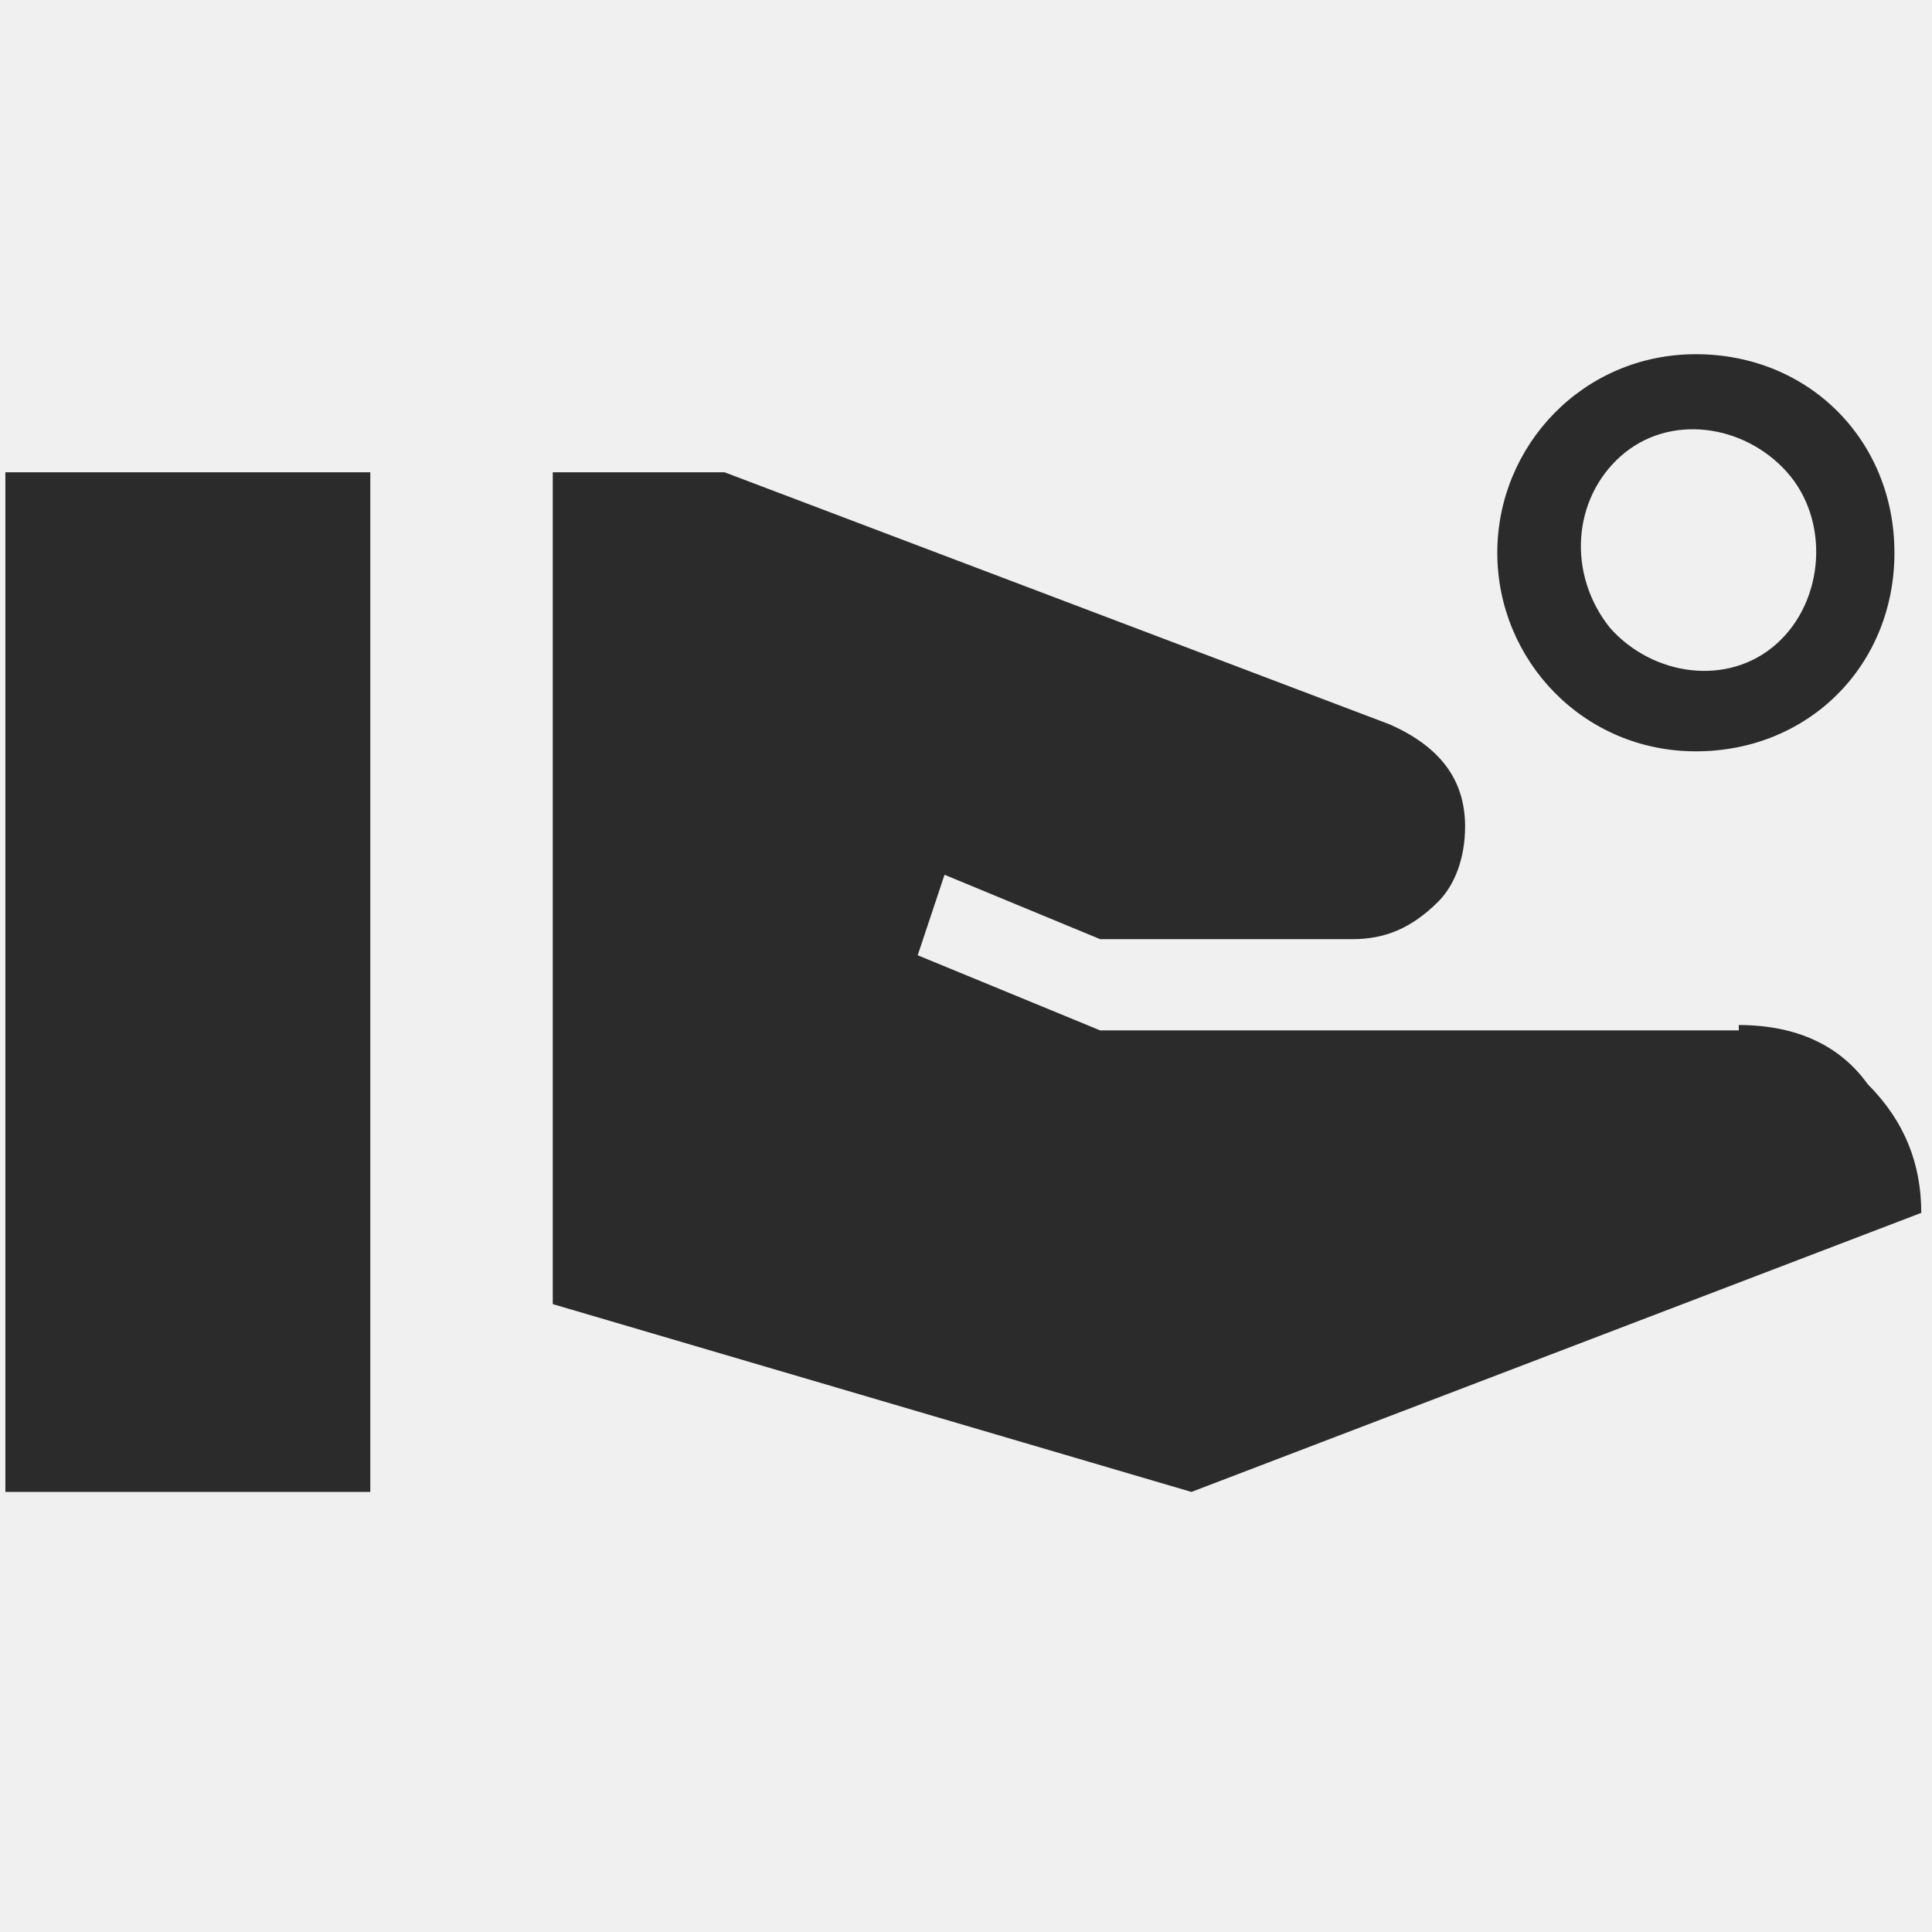
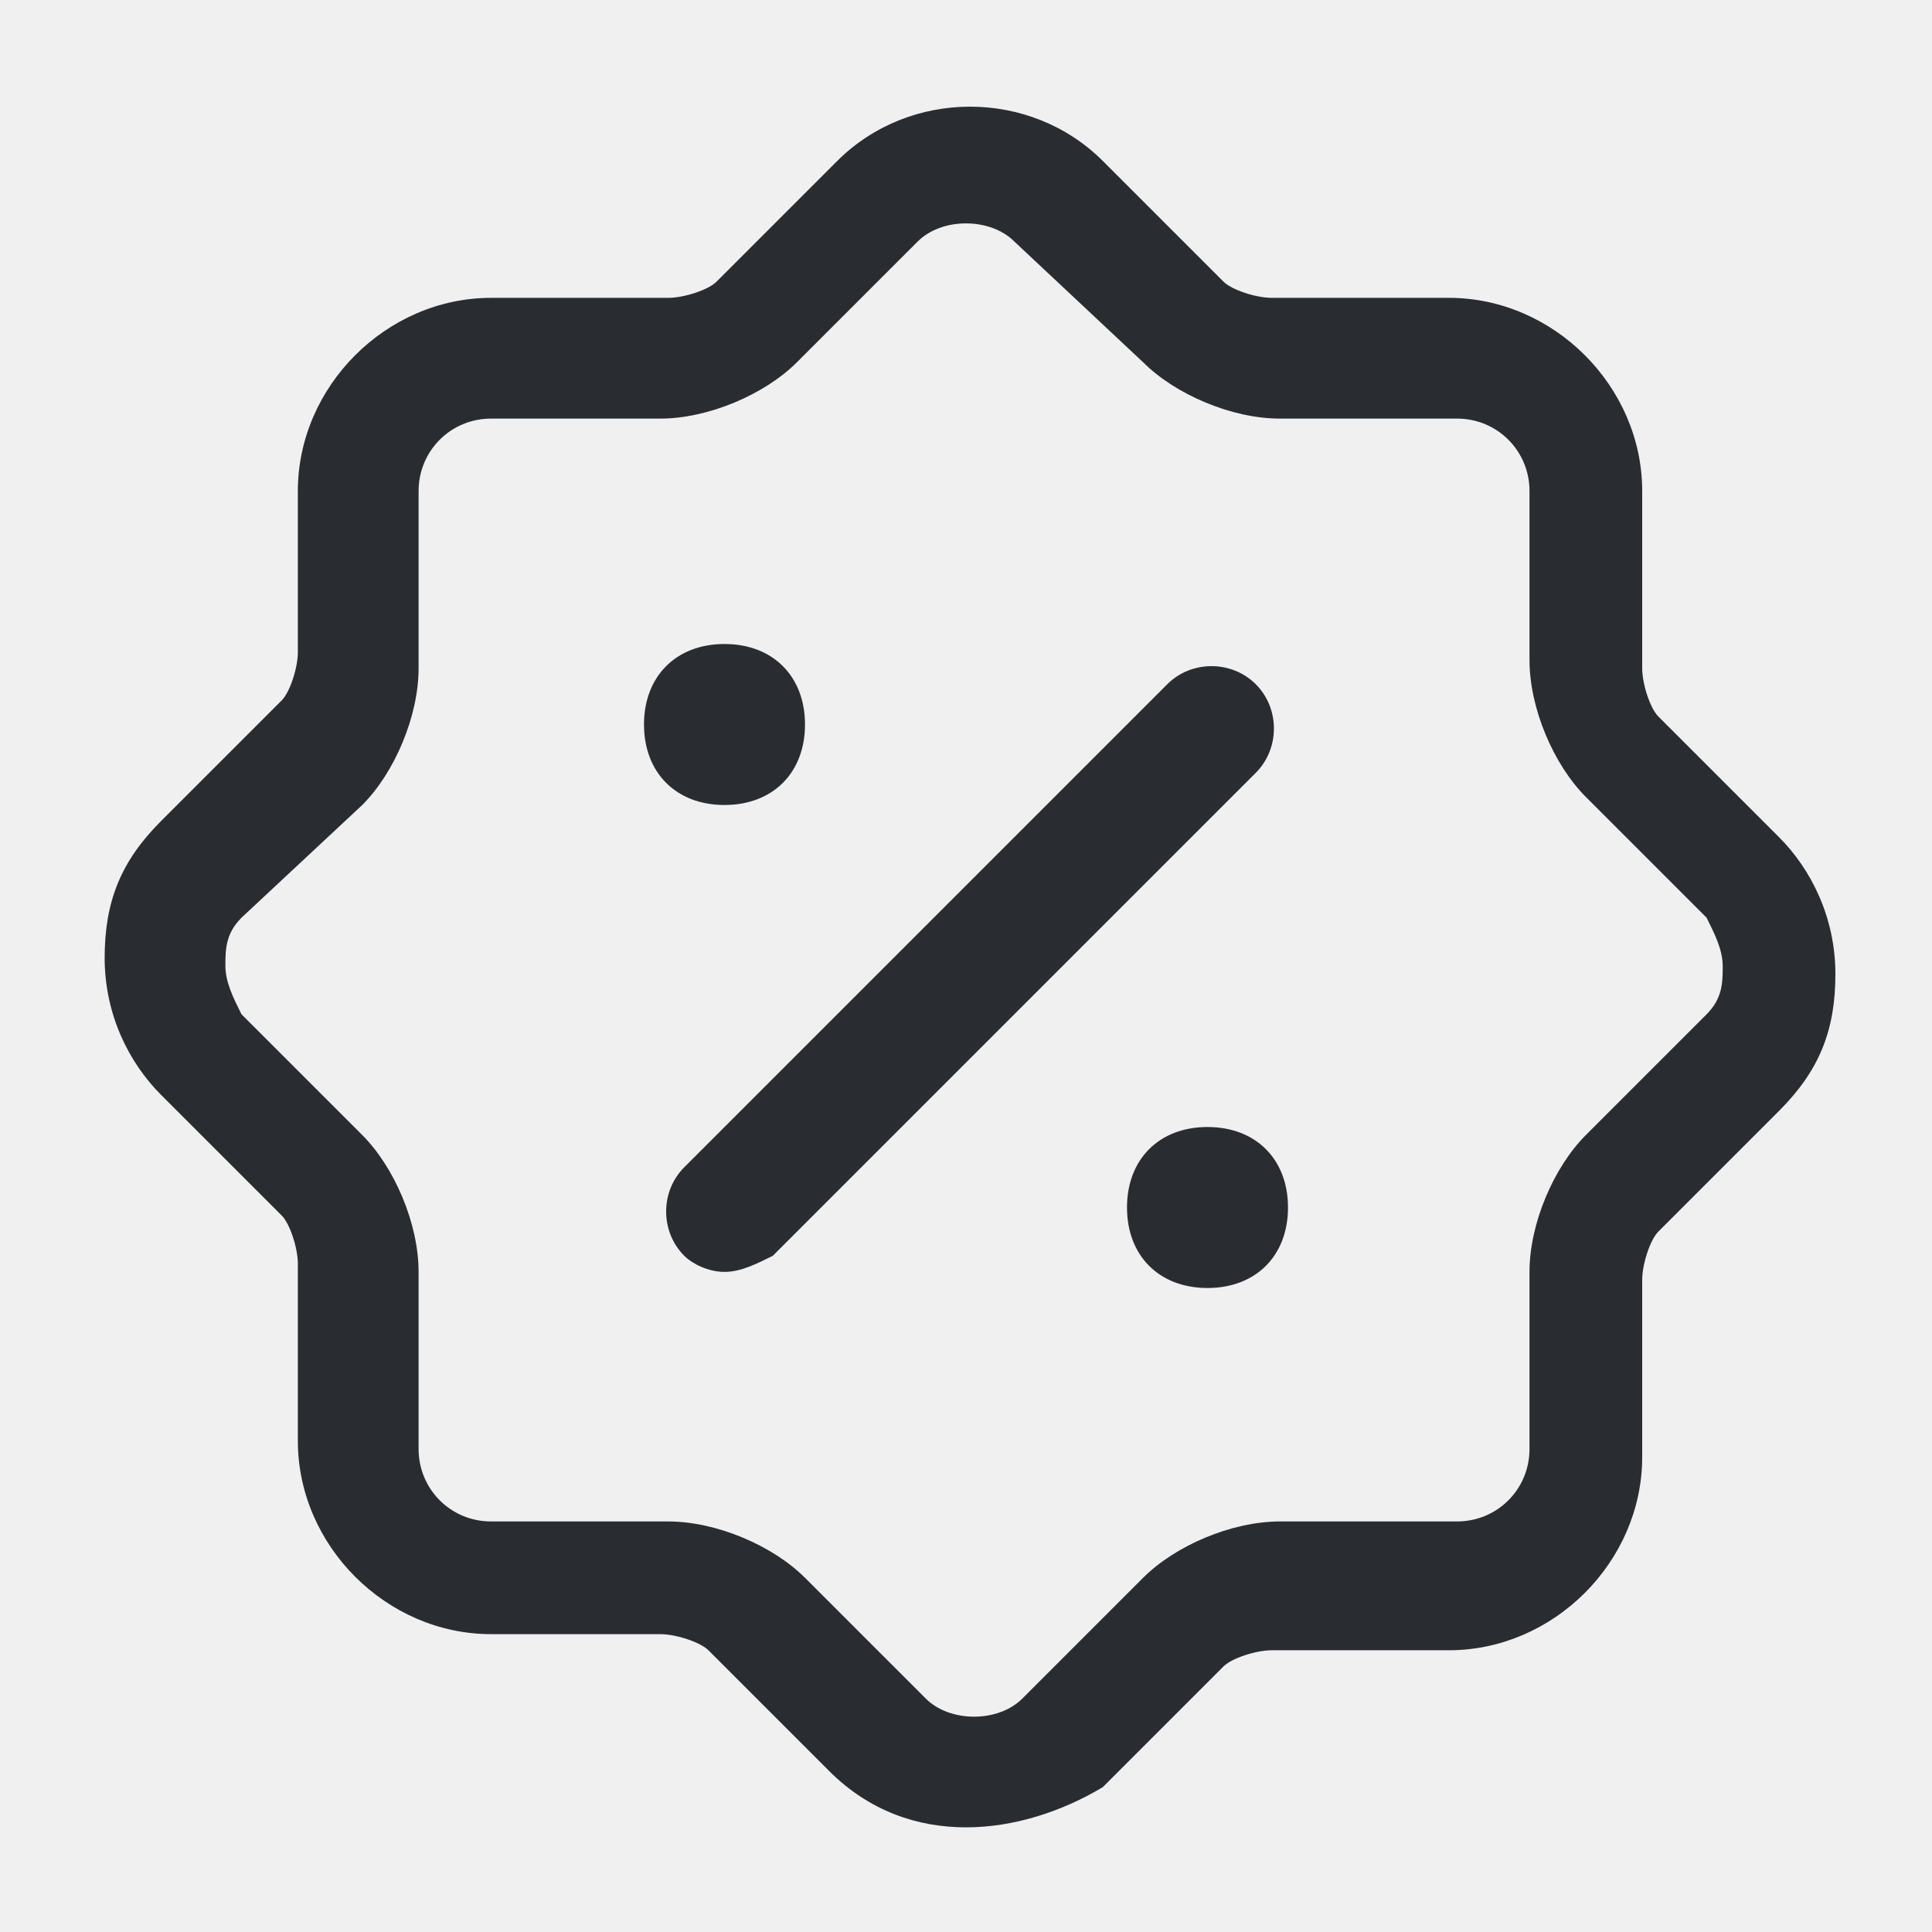
- <svg xmlns="http://www.w3.org/2000/svg" version="1.1" id="Layer_1" x="0px" y="0px" viewBox="0 0 36 36" style="enable-background:new 0 0 36 36;" xml:space="preserve">
+ <svg xmlns="http://www.w3.org/2000/svg" version="1.1" id="Layer_1" x="0px" y="0px" viewBox="0 0 24 24" style="enable-background:new 0 0 24 24;" xml:space="preserve">
  <style type="text/css">
- 	.st0{display:none;}
- 	.st1{display:inline;fill:#2B2B2B;}
- 	.st2{display:inline;}
- 	.st3{fill:#2B2B2B;}
- 	.st4{display:inline;fill:#2B2B2B;stroke:#2B2B2B;stroke-width:0.5;stroke-miterlimit:10;}
- 	.st5{display:none;fill:#2B2B2B;}
- 	.st6{display:inline;fill:#FFFFFF;}
- 	.st7{display:none;fill:#FFFFFF;}
- 	.st8{display:none;fill-rule:evenodd;clip-rule:evenodd;fill:#2B2B2B;}
+ 	.st0{fill:#292D32;}
</style>
-   <g class="st0">
-     <path class="st1" d="M11,11.3L22.2,0.1v35.8L11,24.8H2V11.5h9V11.3z M30.9,23.4c-1,1.6-2.4,2.8-4.2,3.6V9.1c1.8,0.8,3.2,2,4.2,3.6   s1.6,3.4,1.6,5.4C32.3,20,31.9,21.8,30.9,23.4z" />
-   </g>
-   <g class="st0">
-     <path class="st1" d="M33.6,29.1v1.8H2.8v-1.8l3.4-3.4V15.4c0-2.7,0.8-5.1,2.4-7.2c1.6-2.1,3.6-3.5,6.1-4.3V3.4c0-0.9,0.3-1.7,1-2.4   c0.7-0.7,1.5-1,2.4-1s1.8,0.3,2.4,1c0.7,0.7,1,1.5,1,2.4V4c2.5,0.7,4.6,2.2,6.1,4.3c1.6,2.1,2.4,4.5,2.4,7.2v10.3L33.6,29.1z    M21.6,32.5c0,1-0.3,1.8-1,2.4c-0.7,0.7-1.5,1-2.4,1s-1.8-0.3-2.4-1c-0.7-0.7-1-1.5-1-2.4H21.6z" />
-   </g>
-   <g class="st0">
-     <path class="st1" d="M25.2,31.3H0.1v-3.5L0.2,27c0.1-0.6,0.3-1.2,0.7-1.8C1.4,24.4,2,23.6,2.8,23c1-0.7,2.2-1.3,3.7-1.8   c1.7-0.5,3.8-0.8,6.1-0.8c3.7,0,6.6,0.6,8.8,1.8c1.6,0.9,2.7,2.1,3.3,3.5c0.3,0.7,0.4,1.3,0.4,1.8V31.3z M18.9,10.7   c0-1.3-0.4-2.5-1.1-3.5c-0.7-1-1.7-1.8-2.8-2.3s-2.4-0.6-3.6-0.4S9.1,5.3,8.2,6.2c-0.9,0.9-1.5,2-1.7,3.2s-0.1,2.5,0.4,3.6   c0.5,1.1,1.3,2.1,2.3,2.8c1,0.7,2.2,1.1,3.5,1.1c1.7,0,3.2-0.6,4.5-1.8C18.3,13.9,18.9,12.4,18.9,10.7z M23.4,4.4   c-1.3,0-2.4,0.4-3.4,1.1c1.1,1.6,1.7,3.3,1.7,5.2c0,1.9-0.6,3.6-1.7,5.2c1,0.7,2.2,1.1,3.4,1.1c1.7,0,3.2-0.6,4.5-1.8   c1.2-1.2,1.8-2.7,1.8-4.5c0-1.7-0.6-3.2-1.8-4.5C26.6,5,25.1,4.4,23.4,4.4z M25.1,20.5c1.1,0.9,2,2,2.6,3.2c0.6,1.3,1,2.6,1.1,4   v3.5h7.1v-3.5l-0.1-0.7c-0.1-0.6-0.3-1.1-0.6-1.7c-0.4-0.8-1-1.5-1.7-2c-0.8-0.8-1.9-1.4-3.2-1.8C28.9,21,27.1,20.7,25.1,20.5z" />
-   </g>
-   <g class="st0">
-     <path class="st1" d="M34.9,4.7c0.7,0.7,1.1,1.6,1.1,2.6v21.5c0,1-0.4,1.9-1.1,2.6c-0.7,0.7-1.5,1.1-2.5,1.1H3.7   c-1,0-1.8-0.3-2.5-1.1c-0.7-0.7-1.1-1.6-1.1-2.6V7.3c0-1,0.4-1.9,1.1-2.6C1.9,4,2.7,3.7,3.7,3.7h28.7C33.4,3.7,34.2,4,34.9,4.7z    M32.4,7.3l-14.4,9l-14.4-9v3.6L18,19.8l14.4-8.9V7.3z" />
-   </g>
-   <g class="st0">
-     <path class="st1" d="M24.7,5.1h5.8v3.6l3.7,2.3c0.5,0.3,0.9,0.8,1.2,1.3c0.3,0.5,0.5,1.1,0.5,1.8v17.8c0,1-0.3,1.8-1,2.5   c-0.7,0.7-1.5,1-2.5,1H3.7c-0.9,0-1.8-0.3-2.5-1c-0.7-0.7-1-1.5-1-2.5V14.1c0-0.7,0.2-1.3,0.5-1.8c0.3-0.5,0.7-1,1.2-1.3l3.7-2.3   V5.1h5.8L18,1L24.7,5.1z M3.7,14.1l1.8,1.1v-2.3L3.7,14.1z M9.1,17.4l8.9,5.5l8.9-5.5V8.7H9.1V17.4z M25.1,10.5v2.7H10.9v-2.7H25.1   z M25.1,14.9v2.7H10.9v-2.7H25.1z M30.4,15.2l1.8-1.1l-1.8-1.2V15.2z" />
-   </g>
-   <g class="st0">
-     <path class="st1" d="M7.1,0.2h21.4c1,0,1.9,0.3,2.6,1c0.7,0.7,1,1.5,1,2.5v28.6c0,0.9-0.3,1.8-1,2.5c-0.7,0.7-1.5,1-2.6,1H7.1   c-1,0-1.9-0.3-2.6-1c-0.7-0.7-1-1.5-1-2.5V3.7c0-0.9,0.3-1.8,1-2.5C5.2,0.5,6.1,0.2,7.1,0.2z M17.8,3.7c-2,0-3.7,0.5-5.4,1.5   c-1.6,1-2.9,2.3-3.9,3.9c-0.9,1.6-1.4,3.4-1.4,5.4s0.5,3.7,1.5,5.4c1,1.6,2.3,2.9,3.9,3.9c1.6,0.9,3.5,1.4,5.5,1.4l-1.6-3.9   c-0.2-0.4-0.3-0.9-0.1-1.4c0.1-0.5,0.4-0.8,0.8-1l1.6-0.9c0.4-0.2,0.8-0.3,1.3-0.2c0.5,0.1,0.9,0.4,1.1,0.8l3.4,4.3   c1.2-1,2.2-2.2,2.9-3.7c0.7-1.4,1.1-3,1.1-4.7c0-1.9-0.5-3.7-1.4-5.3c-0.9-1.6-2.2-3-3.9-3.9C21.5,4.2,19.7,3.7,17.8,3.7z    M8.8,28.7c-0.5,0-0.9,0.2-1.3,0.5c-0.3,0.3-0.5,0.8-0.5,1.3s0.2,0.9,0.5,1.3c0.3,0.4,0.8,0.5,1.3,0.5c0.5,0,0.9-0.2,1.3-0.5   c0.4-0.4,0.5-0.8,0.5-1.3s-0.2-0.9-0.5-1.3C9.8,28.8,9.3,28.7,8.8,28.7z M17.8,12.6c0.5,0,0.9,0.2,1.3,0.5c0.3,0.3,0.5,0.8,0.5,1.3   c0,0.5-0.2,0.9-0.5,1.3c-0.3,0.4-0.8,0.5-1.3,0.5s-0.9-0.2-1.3-0.5c-0.3-0.4-0.5-0.8-0.5-1.3c0-0.5,0.2-0.9,0.5-1.3   C16.9,12.8,17.3,12.6,17.8,12.6z M18,20.2l4.4,11.3l4.6-2.7l-7.5-9.5L18,20.2z" />
-   </g>
-   <g class="st0">
-     <path class="st1" d="M34.8,1.2c0.7,0.7,1,1.5,1,2.5V25c0,1-0.3,1.9-1,2.5c-0.7,0.7-1.5,1-2.5,1H21.4l-6.6,6.6   c-0.4,0.3-0.8,0.5-1.3,0.5h-0.9c-0.6,0-1-0.2-1.3-0.5c-0.3-0.3-0.5-0.7-0.5-1.3v-5.3H3.7c-0.9,0-1.8-0.3-2.5-1   c-0.7-0.7-1-1.5-1-2.5V3.6c0-0.9,0.3-1.8,1-2.5c0.7-0.7,1.5-1,2.5-1h28.6C33.2,0.1,34.1,0.5,34.8,1.2z M16.3,12.6h-3.8L15,7.2h-3.6   l-2.3,5v7.4h7.2V12.6z M26.9,12.6h-3.8l2.5-5.3h-3.6l-2.3,5v7.4h7.2V12.6z" />
-   </g>
-   <g class="st0">
-     <path class="st1" d="M30,3.8c1,0,1.8,0.3,2.5,1c0.7,0.7,1,1.5,1,2.5v24.8c0,1-0.3,1.8-1,2.5c-0.7,0.7-1.5,1-2.5,1H5.2   c-1,0-1.8-0.3-2.5-1c-0.7-0.7-1-1.5-1-2.5V7.4c0-1,0.3-1.8,1-2.5c0.7-0.7,1.5-1,2.5-1H7V0.2h3.6v3.6h14.1V0.2h3.6v3.6H30z M30,32.2   V12.7H5.2v19.5H30z M12.3,16.2v3.6H8.7v-3.6H12.3z M12.3,23.4v3.5H8.7v-3.5H12.3z M19.4,16.2v3.6h-3.5v-3.6H19.4z M19.4,23.4v3.5   h-3.5v-3.5H19.4z M26.5,16.2v3.6h-3.6v-3.6H26.5z M26.5,23.4v3.5h-3.6v-3.5H26.5z" />
-   </g>
-   <g class="st0">
-     <path class="st1" d="M0.3,9.1h19.4v3.6H3.8v10.6h15.9v3.6H0.3V9.1z M26.8,9.1h8.8v17.7h-8.8v3.5c0,0.5,0.2,0.9,0.5,1.3   c0.3,0.4,0.7,0.5,1.2,0.5h3.6v3.5h-4.5c-0.5,0-1.1-0.2-1.7-0.5c-0.6-0.4-1-0.8-1-1.2c0,0.4-0.3,0.8-0.9,1.2   c-0.6,0.4-1.2,0.5-1.7,0.5h-4.4v-3.5h3.6c0.5,0,0.9-0.2,1.2-0.5c0.3-0.4,0.5-0.8,0.5-1.3V5.6c0-0.5-0.2-0.9-0.5-1.3   C22.4,4,22,3.8,21.5,3.8h-3.6V0.3h4.4c0.6,0,1.1,0.2,1.7,0.5C24.7,1.2,25,1.6,25,2.1c0-0.4,0.3-0.8,1-1.2c0.6-0.4,1.2-0.5,1.7-0.5   h4.5v3.5h-3.6c-0.5,0-0.9,0.2-1.2,0.5c-0.3,0.4-0.5,0.8-0.5,1.3V9.1z M32.1,23.3V12.7h-5.3v10.6H32.1z" />
-   </g>
-   <g class="st0">
-     <g class="st2">
-       <path class="st3" d="M18.1,0.2c0.3,0,0.6,0.1,1,0.3C19.7,0.8,20,1.3,20,2.1v4h2c0.3,0,0.6,0.1,0.9,0.3c0.7,0.3,1,0.9,1,1.7v2h4    c0.3,0,0.6,0.1,0.9,0.2c0.7,0.4,1,1,1,1.8V14h4c0.2,0,0.4,0.1,0.6,0.2c0.5,0.1,0.8,0.4,1,0.8c0.2,0.9,0.3,1.9,0.3,3    c0,3.2-0.8,6.2-2.4,8.9c-1.6,2.7-3.8,4.9-6.5,6.5c-2.7,1.6-5.7,2.4-8.9,2.4s-6.2-0.8-8.9-2.4c-2.7-1.6-4.9-3.8-6.5-6.5    c-1.6-2.7-2.4-5.7-2.4-8.9c0-3.2,0.8-6.2,2.4-8.9c1.6-2.7,3.8-4.9,6.5-6.5C11.9,1,14.9,0.2,18.1,0.2z M5.1,14.9    c-0.6,0.6-0.8,1.3-0.8,2.1c0,0.8,0.3,1.5,0.8,2.1S6.3,20,7.2,20s1.5-0.3,2.1-0.8c0.6-0.6,0.9-1.3,0.9-2.1c0-0.8-0.3-1.5-0.9-2.1    C8.7,14.3,8,14,7.2,14C6.4,14,5.6,14.3,5.1,14.9z M11,7c-0.6,0.6-0.8,1.3-0.8,2.1c0,0.8,0.3,1.5,0.8,2.1c0.6,0.6,1.3,0.9,2.1,0.9    s1.5-0.3,2.1-0.9c0.6-0.6,0.9-1.3,0.9-2.1c0-0.8-0.3-1.5-0.9-2.1c-0.6-0.6-1.3-0.9-2.1-0.9C12.3,6.1,11.6,6.4,11,7z M14,26.8    c-0.6,0.6-0.8,1.3-0.8,2.1c0,0.8,0.3,1.5,0.8,2.1c0.6,0.6,1.3,0.8,2.1,0.8c0.8,0,1.5-0.3,2.1-0.8c0.6-0.6,0.9-1.3,0.9-2.1    c0-0.8-0.3-1.5-0.9-2.1c-0.6-0.6-1.3-0.9-2.1-0.9C15.3,25.9,14.5,26.2,14,26.8z M15,16.9c-0.6,0.6-0.9,1.3-0.9,2.1    c0,0.8,0.3,1.5,0.9,2.1c0.6,0.6,1.3,0.9,2.1,0.9c0.8,0,1.5-0.3,2.1-0.9c0.6-0.6,0.8-1.3,0.8-2.1c0-0.8-0.3-1.5-0.8-2.1    c-0.6-0.6-1.3-0.8-2.1-0.8C16.2,16.1,15.6,16.3,15,16.9z M24.9,20.8c-0.6,0.6-0.9,1.3-0.9,2.1c0,0.9,0.3,1.6,0.9,2.1    c0.6,0.6,1.3,0.8,2.1,0.8s1.5-0.3,2.1-0.8c0.6-0.6,0.9-1.3,0.9-2.1c0-0.8-0.3-1.5-0.9-2.1C28.5,20.3,27.8,20,27,20    S25.5,20.3,24.9,20.8z" />
-     </g>
-   </g>
-   <g class="st0">
-     <g class="st2">
-       <path class="st3" d="M18.1,26.2l-5-5l-8.1,8L2.7,27l8.2-8.1c-2-2.2-3.6-4.7-4.8-7.3h3.3c1,2,2.2,3.8,3.7,5.4    c2.3-2.5,4-5.4,5.1-8.6H0.1V5h11.3V1.9h3.2V5H26v3.3h-4.8c-1.2,3.9-3.2,7.4-6,10.5l-0.1,0.1l4.2,4L18.1,26.2z M35.7,34.1h-3.3    l-1.8-4.8H23l-1.8,4.8h-3.3l7.3-19.4h3.3L35.7,34.1z M29.4,26.1l-2.6-7l-2.6,7H29.4z" />
-     </g>
-   </g>
-   <g class="st0">
-     <g class="st2">
-       <path d="M35.8,19.8c0,1-0.3,1.8-1,2.5L22.3,34.8c-0.7,0.7-1.5,1-2.5,1c-1,0-1.8-0.3-2.5-1l-16-16c-0.7-0.7-1-1.5-1-2.5V3.7    c0-0.9,0.3-1.8,1-2.5c0.7-0.7,1.5-1,2.5-1h12.5c0.9,0,1.8,0.3,2.5,1l16,16C35.5,18,35.8,18.8,35.8,19.8z M8.4,8.3    c0.5-0.5,0.8-1.1,0.8-1.9S8.9,5,8.4,4.5C7.9,4,7.3,3.7,6.5,3.7S5.1,4,4.6,4.5C4.1,5,3.8,5.7,3.8,6.4s0.3,1.4,0.8,1.9    C5.1,8.8,5.7,9,6.5,9C7.2,9,7.9,8.8,8.4,8.3z" />
-     </g>
-   </g>
-   <g class="st0">
-     <path class="st4" d="M32.8,0.8l2.6,10l-2.1,0.6c-1.4-2.6-2.5-4.3-3.3-5C29.4,6,28.8,5.7,28,5.5c-0.4-0.1-1.1-0.1-2-0.1h-5.8v24   c0,0.8,0,1.3,0.1,1.6c0.1,0.6,0.4,1,0.7,1.2c0.3,0.2,0.9,0.4,1.7,0.5c0.4,0.1,1.1,0.1,2.1,0.1v2.2H11.1v-2.2c1,0,1.7,0,2.1-0.1   c0.8-0.1,1.3-0.2,1.7-0.5c0.3-0.2,0.6-0.7,0.7-1.2c0.1-0.3,0.1-0.8,0.1-1.6v-24H9.9c-0.9,0-1.6,0-2,0.1C7.1,5.7,6.4,6,5.9,6.4   c-0.9,0.7-2,2.4-3.3,5l-2.1-0.6L3,0.8H32.8z" />
-   </g>
-   <g class="st0">
-     <path class="st1" d="M0.2,2.4h35.7v4.4H0.2V2.4z M0.2,11.2h35.7v4.5H0.2V11.2z M0.2,20.1h35.7v4.5H0.2V20.1z M0.2,29h22.3v4.4H0.2   V29z" />
-   </g>
-   <g class="st0">
-     <path class="st1" d="M34.4,34.4c-0.8,0.8-1.7,1.2-2.8,1.2H4.2c-1.1,0-2-0.4-2.8-1.2c-0.8-0.8-1.2-1.7-1.2-2.8V4.2   c0-1.1,0.4-2,1.2-2.8c0.8-0.8,1.7-1.2,2.8-1.2h27.4c1.1,0,2,0.4,2.8,1.2c0.8,0.8,1.2,1.7,1.2,2.8v27.4   C35.6,32.7,35.2,33.7,34.4,34.4z M4.2,29.7h27.4l-8.8-11.8L16,26.8l-5-5.9L4.2,29.7z" />
-   </g>
-   <g class="st0">
-     <path class="st1" d="M35.6,12.9c0.2,0.2,0.3,0.5,0.3,0.8v7.6c0,0.3-0.1,0.6-0.3,0.8c-0.2,0.2-0.5,0.3-0.8,0.3h-7.6   c-0.3,0-0.6-0.1-0.8-0.3c-0.2-0.2-0.3-0.5-0.3-0.8v-7.6c0-0.3,0.1-0.6,0.3-0.8c0.2-0.2,0.5-0.3,0.8-0.3h7.6   C35.1,12.6,35.4,12.7,35.6,12.9z M34.8,13.7h-7.6v7.6h7.6V13.7z M34,20.2h-6l1.5-1.9l1.1,1.3l1.5-1.9L34,20.2z" />
-   </g>
-   <g class="st0">
-     <path class="st1" d="M9.6,12.8c0.2,0.2,0.3,0.5,0.3,0.8v7.6c0,0.3-0.1,0.6-0.3,0.8c-0.2,0.2-0.5,0.3-0.8,0.3H1.2   c-0.3,0-0.6-0.1-0.8-0.3c-0.2-0.2-0.3-0.5-0.3-0.8v-7.6c0-0.3,0.1-0.6,0.3-0.8c0.2-0.2,0.5-0.3,0.8-0.3h7.6   C9.2,12.5,9.4,12.6,9.6,12.8z M8.8,13.6H1.2v7.6h7.6V13.6z M8,20.2H2l1.5-1.9l1.1,1.3l1.5-1.9L8,20.2z" />
-   </g>
-   <g class="st0">
-     <path class="st1" d="M28.2,23.9c-0.5,0.5-1,0.7-1.7,0.7H9.7c-0.7,0-1.2-0.2-1.7-0.7c-0.5-0.5-0.7-1-0.7-1.7V5.4   c0-0.7,0.2-1.2,0.7-1.7C8.4,3.2,9,3,9.7,3h16.8c0.7,0,1.2,0.2,1.7,0.7c0.5,0.5,0.7,1,0.7,1.7v16.8C28.9,22.9,28.6,23.4,28.2,23.9z    M9.7,21h16.8l-5.4-7.2l-4.2,5.4l-3-3.6L9.7,21z" />
-   </g>
-   <g class="st0">
-     <path class="st1" d="M1,0.8h3.8v3.8H1V0.8z M1,8.4h3.8v3.8H1V8.4z M1,16h3.8v3.7H1V16z M1,23.6h3.8v3.8H1V23.6z M1,31.2h3.8V35H1   V31.2z M8.5,0.8h3.8v3.8H8.5V0.8z M8.5,31.2h3.8V35H8.5V31.2z M16.2,0.8h3.7v3.8h-3.7V0.8z M16.2,31.2h3.7V35h-3.7V31.2z M23.8,0.8   h3.8v3.8h-3.8V0.8z M23.8,31.2h3.8V35h-3.8V31.2z M31.3,0.8h3.8v3.8h-3.8V0.8z M31.3,8.4h3.8v3.8h-3.8V8.4z M31.3,16h3.8v3.7h-3.8   V16z M31.3,23.6h3.8v3.8h-3.8V23.6z M31.3,31.2h3.8V35h-3.8V31.2z" />
-   </g>
-   <g class="st0">
-     <path class="st1" d="M88.2,6.1c0.8,0.8,1.2,1.7,1.2,2.8v27.4c0,1.1-0.4,2-1.2,2.8c-0.8,0.8-1.7,1.2-2.8,1.2H57.9   c-1.1,0-2-0.4-2.8-1.2c-0.8-0.8-1.2-1.7-1.2-2.8V9c0-1.1,0.4-2,1.2-2.8C55.9,5.4,56.8,5,57.9,5h27.4C86.5,5,87.4,5.4,88.2,6.1z    M77.5,22.7l-9.8-7.8v15.6L77.5,22.7z" />
-   </g>
-   <path class="st5" d="M27.9,26.9H8.2c-4.4,0-8.1-3.6-8.1-8.1l0-4c0-4.4,3.6-8.1,8.1-8.1h19.7c4.4,0,8.1,3.6,8.1,8.1v4  C35.9,23.2,32.3,26.9,27.9,26.9z" />
-   <g class="st0">
-     <path class="st6" d="M17.6,16.5c0,1.3-0.4,2.3-1.1,3.1c-0.7,0.8-1.8,1.2-3.1,1.2c-1.3,0-2.3-0.4-3.1-1.2c-0.7-0.8-1.1-1.8-1.1-3.1   c0-1.3,0.4-2.4,1.1-3.1c0.7-0.8,1.8-1.1,3.1-1.1c1.3,0,2.3,0.4,3.1,1.1C17.2,14.1,17.6,15.2,17.6,16.5z M14.8,18.5   c0.2-0.2,0.4-0.5,0.5-0.9c0.1-0.3,0.1-0.7,0.1-1.2c0-0.5-0.1-0.9-0.2-1.3s-0.3-0.6-0.4-0.8c-0.2-0.2-0.4-0.4-0.6-0.5   c-0.2-0.1-0.5-0.1-0.8-0.1c-0.3,0-0.5,0-0.8,0.1c-0.2,0.1-0.5,0.3-0.7,0.5c-0.2,0.2-0.3,0.5-0.4,0.9c-0.1,0.4-0.2,0.8-0.2,1.3   c0,0.5,0.1,0.9,0.2,1.2c0.1,0.3,0.3,0.6,0.4,0.8c0.2,0.2,0.4,0.4,0.6,0.5c0.2,0.1,0.5,0.2,0.8,0.2c0.3,0,0.5-0.1,0.8-0.2   C14.4,18.9,14.6,18.8,14.8,18.5z" />
-     <path class="st6" d="M26.8,20.6h-2.6l-2.4-3.3l-0.5,0.6v2.7h-2.1v-8.2h2.1v3.7l2.9-3.7h2.4l-3.2,3.8L26.8,20.6z" />
-   </g>
-   <g class="st0">
-     <path class="st1" d="M34.6,1.3c0.8,0.8,1.2,1.7,1.2,2.8v27.7c0,1.1-0.4,2.1-1.2,2.8c-0.8,0.8-1.7,1.2-2.8,1.2H4.1   c-1.1,0-2.1-0.4-2.8-1.2C0.5,34,0.1,33,0.1,31.9V4.2c0-1.1,0.4-2.1,1.2-2.8C2,0.6,3,0.2,4.1,0.2h27.7C32.9,0.2,33.9,0.6,34.6,1.3z    M31.8,4.2H17.9v11.9L4.1,31.9h13.9V16.1l13.9,15.8V4.2z" />
-   </g>
-   <g class="st0">
-     <path class="st1" d="M32.2,26.9c1,1,1.5,2.3,1.5,3.7s-0.5,2.7-1.5,3.7c-1,1-2.2,1.5-3.7,1.5c-1.5,0-2.7-0.5-3.7-1.5   c-1-1-1.5-2.2-1.5-3.7c0-0.4,0-0.8,0.1-1.2L10.6,22c-1.1,1-2.3,1.4-3.8,1.4s-2.7-0.5-3.8-1.6c-1-1-1.6-2.3-1.6-3.8   c0-1.5,0.5-2.8,1.6-3.8c1-1,2.3-1.6,3.8-1.6s2.7,0.5,3.8,1.4l12.7-7.3c-0.1-0.5-0.2-0.9-0.2-1.3c0-1.5,0.5-2.8,1.6-3.8   c1-1,2.3-1.6,3.8-1.6c1.5,0,2.8,0.5,3.8,1.6c1,1,1.6,2.3,1.6,3.8c0,1.5-0.5,2.8-1.6,3.8c-1,1.1-2.3,1.6-3.8,1.6   c-1.5,0-2.7-0.5-3.8-1.5l-12.7,7.4c0.1,0.5,0.2,0.9,0.2,1.3c0,0.3-0.1,0.8-0.2,1.3L25,26.7c1-0.9,2.2-1.3,3.5-1.3   C30,25.4,31.2,25.9,32.2,26.9z" />
-   </g>
-   <g class="st0">
-     <path class="st1" d="M0.1,3.9h10.5v27.3H0.1V3.9z M12.7,3.9h10.5v27.3H12.7V3.9z M35.9,3.9v27.3H25.3V3.9H35.9z" />
-   </g>
-   <g class="st0">
-     <path class="st1" d="M22.3,0.1c0.9,0,1.7,0.3,2.4,1c0.7,0.7,1,1.5,1,2.4v6.8h6.9c0.9,0,1.7,0.3,2.4,1c0.7,0.7,1,1.5,1,2.4v18.8   c0,0.9-0.3,1.7-1,2.4c-0.7,0.7-1.4,1-2.4,1H13.8c-1,0-1.8-0.3-2.4-1c-0.7-0.7-1-1.4-1-2.4v-6.9H3.5c-1,0-1.8-0.3-2.4-1   s-1-1.4-1-2.4V3.5c0-1,0.3-1.8,1-2.4c0.7-0.7,1.5-1,2.4-1H22.3z M3.5,22.3h10.2v10.2h18.8V13.7H22.3V3.5H3.5V22.3z" />
-   </g>
-   <g class="st0">
-     <path class="st1" d="M30.2,22.1l0,0.4c0,1.4-0.3,2.8-1,4.2c-0.7,1.4-1.8,2.6-3.1,3.4c-1.4,0.9-3.1,1.4-4.9,1.4   c-1.7,0-3.4-0.5-4.8-1.4c0.3,0,0.5,0,0.8,0c1.5,0,2.8-0.4,3.9-1.3c-0.7,0-1.3-0.2-1.8-0.6c-0.5-0.4-0.9-0.9-1.1-1.6   c0.2,0,0.4,0.1,0.6,0.1c0.3,0,0.6,0,0.8-0.1c-0.7-0.2-1.3-0.5-1.8-1.1c-0.5-0.6-0.7-1.2-0.7-2v0c0.5,0.3,0.9,0.4,1.4,0.4   c-0.4-0.3-0.7-0.6-1-1.1c-0.3-0.5-0.4-1-0.4-1.5c0-0.6,0.1-1.1,0.4-1.6c0.8,1,1.7,1.7,2.9,2.3c1.1,0.6,2.3,0.9,3.6,1   c-0.1-0.3-0.1-0.5-0.1-0.7c0-0.9,0.3-1.6,0.9-2.2c0.6-0.6,1.4-0.9,2.2-0.9c0.9,0,1.7,0.3,2.3,1c0.7-0.1,1.4-0.4,2-0.8   C31.1,20,30.7,20.6,30,21c0.6-0.1,1.2-0.3,1.8-0.5C31.4,21.1,30.8,21.7,30.2,22.1z" />
-   </g>
-   <g class="st0">
-     <path class="st1" d="M16.3,6c1.1,0.7,2,1.5,2.7,2.7c0.7,1.1,1,2.3,1,3.7c0,1.2-0.3,2.3-0.8,3.3c-0.5,1-1.3,1.9-2.2,2.6   c-0.9,0.7-2,1.1-3.2,1.3v-5.1h1.7l0.3-2.1h-2.1v-1.4c0-0.3,0.1-0.6,0.3-0.8c0.2-0.2,0.5-0.3,0.9-0.3h0.9V8   c-0.6-0.1-1.1-0.1-1.6-0.1c-0.8,0-1.5,0.3-2,0.8c-0.5,0.5-0.7,1.2-0.7,2.1v1.6H9.7v2.1h1.9v5.1c-1.2-0.2-2.2-0.6-3.2-1.3   c-0.9-0.7-1.7-1.5-2.2-2.6c-0.5-1-0.8-2.2-0.8-3.4c0-1.3,0.3-2.6,1-3.7C7,7.5,7.9,6.6,9,6c1.1-0.7,2.3-1,3.7-1   C14,5,15.2,5.3,16.3,6z" />
-   </g>
-   <g class="st0">
-     <path class="st1" d="M10.5,0.2h15.1c1.8,0,3.6,0.5,5.2,1.4s2.8,2.2,3.8,3.8c0.9,1.6,1.4,3.3,1.4,5.2v15.1c0,1.8-0.5,3.6-1.4,5.2   c-0.9,1.6-2.2,2.8-3.8,3.8s-3.3,1.4-5.2,1.4H10.5c-1.8,0-3.6-0.5-5.2-1.4s-2.8-2.2-3.8-3.8c-0.9-1.6-1.4-3.3-1.4-5.2V10.5   c0-1.8,0.5-3.6,1.4-5.2s2.2-2.8,3.8-3.8S8.7,0.2,10.5,0.2z M10.2,3.7c-1.8,0-3.3,0.6-4.6,1.9s-1.9,2.8-1.9,4.6v15.7   c0,1.8,0.6,3.3,1.9,4.6s2.8,1.9,4.6,1.9h15.7c1.8,0,3.3-0.6,4.6-1.9s1.9-2.8,1.9-4.6V10.2c0-1.8-0.6-3.3-1.9-4.6s-2.8-1.9-4.6-1.9   H10.2z M18.1,9.1c1.6,0,3.1,0.4,4.5,1.2c1.4,0.8,2.5,1.9,3.3,3.3c0.8,1.4,1.2,2.9,1.2,4.5c0,1.6-0.4,3.1-1.2,4.5   c-0.8,1.4-1.9,2.5-3.3,3.3c-1.4,0.8-2.9,1.2-4.5,1.2s-3.1-0.4-4.5-1.2c-1.4-0.8-2.5-1.9-3.3-3.3c-0.8-1.4-1.2-2.9-1.2-4.5   c0-1.6,0.4-3.1,1.2-4.5c0.8-1.4,1.9-2.5,3.3-3.3C14.9,9.5,16.4,9.1,18.1,9.1z M18.1,12.7c-1.5,0-2.8,0.5-3.8,1.5   c-1,1-1.5,2.3-1.5,3.8s0.5,2.8,1.5,3.8c1,1,2.3,1.5,3.8,1.5s2.8-0.5,3.8-1.5c1-1,1.5-2.3,1.5-3.8s-0.5-2.8-1.5-3.8   C20.8,13.2,19.6,12.7,18.1,12.7z M27.4,6.4c0.6,0,1.1,0.2,1.6,0.7c0.4,0.4,0.7,1,0.7,1.6c0,0.6-0.2,1.1-0.7,1.6   c-0.4,0.4-1,0.7-1.6,0.7s-1.1-0.2-1.6-0.7c-0.4-0.4-0.7-1-0.7-1.6c0-0.6,0.2-1.1,0.7-1.6C26.3,6.7,26.8,6.4,27.4,6.4z" />
-   </g>
-   <g class="st0">
-     <path class="st1" d="M32.2,10.6l0.1,1c0,3.3-0.8,6.6-2.4,9.7c-1.7,3.3-4.1,5.9-7.1,7.9c-3.3,2.2-7.1,3.3-11.4,3.3   c-4.1,0-7.8-1.1-11.2-3.3c0.6,0.1,1.2,0.1,1.8,0.1c3.4,0,6.4-1,9.1-3.1c-1.6-0.1-3-0.5-4.2-1.5c-1.3-0.9-2.1-2.2-2.6-3.7   c0.5,0.1,0.9,0.2,1.4,0.2c0.7,0,1.3-0.1,1.9-0.2c-1.7-0.4-3-1.2-4.2-2.6c-1.1-1.3-1.7-2.9-1.7-4.7v-0.1c1.1,0.6,2.2,0.9,3.3,0.9   c-1-0.6-1.7-1.5-2.3-2.6c-0.6-1.1-0.9-2.3-0.9-3.6c0-1.3,0.3-2.5,1-3.7c1.8,2.2,4.1,4.1,6.7,5.4s5.5,2.1,8.5,2.3   c-0.2-0.6-0.2-1.1-0.2-1.7c0-2,0.7-3.8,2.2-5.2c1.4-1.4,3.2-2.2,5.1-2.2c2.2,0,4,0.8,5.5,2.3c1.7-0.3,3.2-0.9,4.7-1.8   C34.3,5.7,33.2,7,31.7,8c1.5-0.2,2.9-0.6,4.2-1.2C34.8,8.3,33.6,9.6,32.2,10.6z" />
-   </g>
-   <path class="st5" d="M24.6,11.7l0,0.5c0,1.6-0.4,3.1-1.1,4.7c-0.8,1.6-1.9,2.9-3.3,3.8c-1.5,1.1-3.3,1.6-5.3,1.6  c-1.9,0-3.6-0.5-5.2-1.6c0.3,0,0.5,0,0.8,0c1.6,0,3-0.5,4.2-1.5c-0.7,0-1.4-0.3-1.9-0.7c-0.6-0.4-1-1-1.2-1.8  c0.2,0.1,0.4,0.1,0.6,0.1c0.3,0,0.6,0,0.9-0.1c-0.8-0.2-1.4-0.6-1.9-1.2c-0.5-0.6-0.8-1.4-0.8-2.2v0c0.5,0.3,1,0.4,1.5,0.4  c-0.4-0.3-0.8-0.7-1.1-1.2c-0.3-0.5-0.4-1.1-0.4-1.7c0-0.6,0.1-1.2,0.4-1.8c0.8,1.1,1.9,1.9,3.1,2.6s2.5,1,3.9,1.1  c-0.1-0.3-0.1-0.6-0.1-0.8c0-1,0.3-1.8,1-2.5s1.5-1,2.4-1c1,0,1.9,0.4,2.5,1.1c0.8-0.2,1.5-0.4,2.2-0.8c-0.3,0.8-0.8,1.5-1.5,2  c0.7-0.1,1.3-0.3,1.9-0.6C25.8,10.6,25.3,11.2,24.6,11.7z" />
-   <g class="st0">
-     <path class="st1" d="M12.7,35.9c-0.5,0-0.9-0.2-1.3-0.5s-0.5-0.8-0.5-1.3v-5.4H3.7c-0.9,0-1.8-0.3-2.5-1c-0.7-0.7-1-1.5-1-2.6V3.7   c0-0.9,0.3-1.8,1-2.5s1.5-1,2.5-1h28.6c0.9,0,1.8,0.3,2.5,1s1,1.5,1,2.5v21.4c0,1-0.3,1.9-1,2.6c-0.7,0.7-1.5,1-2.5,1H21.5   l-6.6,6.6c-0.4,0.3-0.8,0.5-1.3,0.5H12.7z M14.4,25.2v5.5l5.5-5.5h12.4V3.7H3.7v21.4H14.4z" />
-   </g>
-   <g class="st0">
-     <path class="st1" d="M12.6,9.5L5.5,18c-0.8-2.2-1.1-4.5-0.8-6.9c0.3-2.4,1.1-4.5,2.5-6.3L12.6,9.5z M11.8,11.6   c-0.1,0.5-0.1,1.1,0,1.8c0.1,0.4,0.1,0.7,0.3,1c0.6,1.3,1.5,2.2,2.7,2.8c1.3,0.6,2.5,0.7,3.8,0.2h0.1l-7.5,8.8   c-0.3-0.4-0.6-0.8-1.1-1.3l-0.3-0.5c-1-1.2-1.7-2.2-2.2-2.8c-0.7-1.1-1.3-2.1-1.8-3L11.8,11.6z M7.6,4.2c1.2-1.3,2.6-2.4,4.2-3.1   c1.6-0.7,3.3-1.1,5.1-1.1c1.1,0,2.1,0.1,3.2,0.4l-7,8.3L7.6,4.2z M11.7,26.9c1.2,1.6,2,3,2.6,4c0.5,0.8,1,2.1,1.6,3.8   c0.1,0.4,0.2,0.7,0.3,0.8c0.2,0.3,0.5,0.4,0.8,0.4c0.3,0,0.5-0.1,0.6-0.3s0.2-0.4,0.3-0.8l0.6-1.8c0.2-0.6,0.4-1,0.5-1.2   c0.5-1.2,1.3-2.6,2.4-4.1c0.5-0.6,1.2-1.5,2.2-2.8c1.9-2.4,3.3-4.3,4-5.6c1-1.9,1.6-3.9,1.7-6.1c0.1-2.2-0.2-4.2-1.1-6.1L11.7,26.9   z M20.9,0.8c1.5,0.5,2.8,1.2,4,2.2c1.2,1,2.2,2.2,2.9,3.6L22,13.4c0.1-0.6,0.1-1.2,0-1.9c-0.1-0.5-0.2-1-0.5-1.6   c-0.6-1.1-1.5-1.9-2.7-2.4c-1.2-0.4-2.4-0.5-3.6-0.1l-0.1,0.1L20.9,0.8L20.9,0.8z" />
-   </g>
-   <g class="st0">
-     <path class="st1" d="M35.8,18.2l-4.5,4.5v-9L35.8,18.2z M0.1,18.1l4.5-4.5v9L0.1,18.1z" />
-   </g>
-   <g class="st0">
-     <path class="st1" d="M28.3,7.5C28.7,8,29,8.6,29,9.2v17.2c0,0.7-0.2,1.3-0.7,1.8c-0.5,0.5-1.1,0.7-1.8,0.7H9.3   c-0.7,0-1.3-0.2-1.8-0.7c-0.5-0.5-0.7-1.1-0.7-1.8V9.2c0-0.7,0.2-1.3,0.7-1.8C8,7,8.6,6.8,9.3,6.8h17.2C27.2,6.8,27.8,7,28.3,7.5z    M26.5,9.2H9.3v17.2h17.2V9.2z M24.7,24H11.2l3.3-4.4l2.4,2.9l3.4-4.4L24.7,24z" />
-   </g>
-   <ellipse class="st5" cx="17.8" cy="18.1" rx="17.7" ry="17.7" />
-   <path class="st7" d="M9,16.1h3.9c0.3,0,0.6,0.2,0.6,0.6v8.9c0,0.3-0.2,0.6-0.6,0.6H9c-0.3,0-0.6-0.2-0.6-0.6v-8.9  C8.5,16.4,8.7,16.1,9,16.1z M14.8,24.1v-6.4c0-1.6,0.4-3.1,1.3-4.5c0.5-0.8,1.6-2.1,2.3-2.8c0.1-0.2,0.7-0.6,0.7-0.8  c0-0.3,0-0.8,0-1.7c0-0.6,0.5-1.1,1.1-1.1h0c1,0,1.4,1,1.4,1s0.9,1.8,0.1,3.9c-0.7,1.8-0.8,2-0.8,2s-0.2,0.3,0.5,0.3  c0,0,4.4,0,4.5,0c0.3,0,1.4,0.3,1.3,1.6c0,1-0.6,1.3-1,1.4c0,0-0.1,0.1,0,0.1c0,0,0,0,0,0c0.3,0.2,1,0.6,0.9,1.4  c0,0.9-0.4,1.2-1.1,1.4c0,0-0.1,0.1-0.1,0.1c0,0,0,0,0,0c0.3,0.2,0.7,0.5,0.7,1.3c0,0.8-0.6,1.1-0.9,1.2c0,0-0.1,0.1-0.1,0.1  c0,0,0,0,0,0c0.2,0.1,0.5,0.4,0.5,1.1c0,0.3-0.1,0.6-0.3,0.7c-0.2,0.3-0.6,0.4-0.9,0.4l-9.7,0C15.4,24.8,14.8,24.8,14.8,24.1  L14.8,24.1z" />
-   <path class="st8" d="M29.2,0.1H6.8c-3.7,0-6.7,3-6.7,6.7v22.4c0,3.7,3,6.7,6.7,6.7h22.4c3.7,0,6.7-3,6.7-6.7V6.8  C35.9,3.1,32.9,0.1,29.2,0.1z M28.3,19.4h-3.4v12.4h-5.6V19.4h-2.2v-4.2h2.2v-2.7C19.3,9,20.8,7,24.9,7h4.2v4.2h-2.4  c-1.6,0-1.7,0.6-1.7,1.7l0,2.3h3.8L28.3,19.4L28.3,19.4z" />
-   <g class="st0">
-     <path class="st1" d="M34.9,6.9c0.6,0.6,0.9,1.3,0.9,2.2V25c0,0.9-0.3,1.6-0.9,2.2s-1.4,0.9-2.3,0.9H3.2c-0.9,0-1.7-0.3-2.3-0.9   C0.3,26.6,0,25.9,0,25V9.1c0-0.9,0.3-1.6,0.9-2.2c0.6-0.6,1.4-0.9,2.3-0.9h29.5C33.6,6.1,34.3,6.4,34.9,6.9z M32.7,9.1H3.2V25h29.5   V9.1z" />
-   </g>
-   <g class="st0">
-     <path class="st1" d="M25.9,23.7l-3.5-4.9h7L25.9,23.7z" />
-   </g>
-   <g class="st0">
-     <path class="st1" d="M25.9,10.5l3.5,4.9h-7L25.9,10.5z" />
-   </g>
-   <rect x="22.4" y="16.7" class="st5" width="13.4" height="0.9" />
-   <g class="st0">
-     <path class="st1" d="M0.2,4h10.8v10.8H0.2V4z M0.2,32.7h10.8V22H0.2V32.7z M35.9,4v3.6H14.4V4H35.9z M25.2,14.7H14.4v-3.5h10.8   V14.7z M14.4,22h21.5v3.5H14.4V22z M14.4,29.1h10.8v3.6H14.4V29.1z" />
-   </g>
-   <path class="st5" d="M33,8.5l-14.4-8c-0.3-0.2-0.6-0.3-1-0.3c-0.4,0-0.7,0.1-1,0.3l-14.4,8c-0.6,0.3-0.9,0.9-0.9,1.6v16.3  c0,0.7,0.3,1.3,0.9,1.6l13.9,7.7l0.2-20.3l-9.5-5.3l10.8-6l10.8,6L19.7,15l-0.2,20.6L33,28c0.6-0.3,0.9-0.9,0.9-1.6V10.1  C33.9,9.4,33.6,8.9,33,8.5z M7.2,18.9v-0.8h1.5v0.8h1.5v1.5H7.2v0.8h2.3c0.2,0,0.4,0.1,0.5,0.2c0.1,0.1,0.2,0.3,0.2,0.5v2.3  c0,0.2-0.1,0.4-0.2,0.5C9.9,24.9,9.7,25,9.5,25H8.7v0.8H7.2V25H5.7v-1.5h3.1v-0.8H6.4c-0.2,0-0.4-0.1-0.5-0.2  c-0.1-0.1-0.2-0.3-0.2-0.5v-2.3c0-0.2,0.1-0.4,0.2-0.5c0.1-0.1,0.3-0.2,0.5-0.2H7.2z M30.2,20.2h-3.1V21h2.3c0.2,0,0.4,0.1,0.5,0.2  c0.1,0.1,0.2,0.3,0.2,0.5v2.3c0,0.2-0.1,0.4-0.2,0.5c-0.1,0.1-0.3,0.2-0.5,0.2h-0.8v0.8h-1.5v-0.8h-1.5v-1.5h3.1v-0.8h-2.3  c-0.2,0-0.4-0.1-0.5-0.2c-0.1-0.1-0.2-0.3-0.2-0.5v-2.3c0-0.2,0.1-0.4,0.2-0.5c0.1-0.1,0.3-0.2,0.5-0.2h0.8v-0.8h1.5v0.8h1.5V20.2z" />
-   <g class="st0">
-     <path class="st1" d="M0.3,4h15.7v4H0.3V4z M0.3,11.8h15.7v4H0.3V11.8z M0.3,19.7h15.7v3.9H0.3V19.7z M0.3,27.5h15.7v4H0.3V27.5z    M19.9,4h15.7v4H19.9V4z M19.9,11.8h15.7v4H19.9V11.8z M19.9,19.7h15.7v3.9H19.9V19.7z M19.9,27.5h15.7v4H19.9V27.5z" />
-   </g>
-   <g class="st0">
-     <path class="st1" d="M6,0.2l1.7,3.5h26.4c0.5,0,0.9,0.2,1.3,0.5c0.3,0.4,0.5,0.8,0.5,1.3c0,0.2-0.1,0.5-0.3,0.8l-6.3,11.5   c-0.3,0.6-0.7,1-1.3,1.3c-0.6,0.3-1.2,0.5-1.8,0.5H12.9l-1.6,2.9c-0.1,0.1-0.1,0.1-0.1,0.3c0,0.1,0,0.2,0.1,0.3   c0.1,0.1,0.2,0.1,0.3,0.1h20.6v3.6H10.9c-0.9,0-1.8-0.3-2.5-1c-0.7-0.7-1-1.5-1-2.5c0-0.6,0.1-1.2,0.4-1.7l2.4-4.4L3.8,3.7H0.2V0.2   H6z M13.4,29.7c0.7,0.7,1,1.5,1,2.5c0,1-0.3,1.8-1,2.5c-0.7,0.7-1.5,1-2.5,1c-1,0-1.8-0.3-2.5-1c-0.7-0.7-1-1.5-1-2.5   c0-1,0.3-1.8,1-2.5c0.7-0.7,1.5-1,2.5-1C11.9,28.7,12.7,29,13.4,29.7z M31.2,29.7c0.7,0.7,1,1.5,1,2.5c0,1-0.3,1.8-1,2.5   c-0.7,0.7-1.5,1-2.5,1c-1,0-1.8-0.3-2.5-1c-0.7-0.7-1-1.5-1-2.5c0-1,0.3-1.8,1-2.5c0.7-0.7,1.5-1,2.5-1   C29.7,28.7,30.5,29,31.2,29.7z" />
-   </g>
-   <g class="st0">
-     <path class="st1" d="M35.8,17.9l-5.1,5.2v7.4h-7.4L18,35.7l-5.1-5.1H5.4v-7.4l-5.1-5.2l5.1-5.1V5.3h7.4L18,0.2l5.2,5.1h7.4v7.4   L35.8,17.9z M25.8,12.4L23.5,10L10.1,23.4l2.4,2.4L25.8,12.4z M11,11c-0.6,0.6-0.8,1.2-0.8,2c0,0.8,0.3,1.4,0.8,1.9   c0.6,0.5,1.2,0.8,2,0.8c0.8,0,1.4-0.3,1.9-0.8c0.5-0.5,0.8-1.2,0.8-1.9c0-0.8-0.3-1.4-0.8-2c-0.5-0.6-1.2-0.8-2-0.8   C12.2,10.1,11.6,10.4,11,11z M25,24.9c0.6-0.6,0.8-1.2,0.8-2c0-0.8-0.3-1.4-0.8-1.9c-0.6-0.5-1.2-0.8-2-0.8c-0.8,0-1.4,0.3-1.9,0.8   c-0.5,0.5-0.8,1.2-0.8,1.9c0,0.8,0.3,1.4,0.8,2c0.5,0.6,1.2,0.8,2,0.8C23.8,25.8,24.4,25.5,25,24.9z" />
-   </g>
-   <g>
-     <path class="st3" d="M0.1,8.8h6.8v19H0.1V8.8z M32.4,19.1c1.1,0,1.9,0.4,2.4,1.1c0.7,0.7,1,1.5,1,2.4l-13.6,5.2l-11.9-3.5V8.8h3.2   l12.4,4.7c0.9,0.4,1.4,1,1.4,1.9c0,0.6-0.2,1.1-0.5,1.4c-0.5,0.5-1,0.7-1.6,0.7h-4.7l-2.9-1.2l-0.5,1.5l3.4,1.4H32.4z" />
-   </g>
-   <path class="st3" d="M35.3,10.3c0,2.1-1.6,3.7-3.7,3.7s-3.7-1.7-3.7-3.7s1.6-3.7,3.7-3.7S35.3,8.2,35.3,10.3z M33.3,8.8  c-0.8-0.9-2.2-1.1-3.1-0.3c-0.9,0.8-1,2.2-0.2,3.2c0.8,0.9,2.2,1.1,3.1,0.3C34,11.2,34.1,9.7,33.3,8.8z" />
+   <path class="st0" d="M12,22.7c-0.6,0-1.2-0.2-1.7-0.7l-1.5-1.5c-0.1-0.1-0.4-0.2-0.6-0.2H6.1c-1.3,0-2.4-1.1-2.4-2.4v-2.2  c0-0.2-0.1-0.5-0.2-0.6l-1.5-1.5c-0.4-0.4-0.7-1-0.7-1.7s0.2-1.2,0.7-1.7l1.5-1.5c0.1-0.1,0.2-0.4,0.2-0.6V6.1  c0-1.3,1.1-2.4,2.4-2.4h2.2c0.2,0,0.5-0.1,0.6-0.2l1.5-1.5c0.9-0.9,2.4-0.9,3.3,0l1.5,1.5c0.1,0.1,0.4,0.2,0.6,0.2h2.2  c1.3,0,2.4,1.1,2.4,2.4v2.2c0,0.2,0.1,0.5,0.2,0.6l1.5,1.5c0.4,0.4,0.7,1,0.7,1.7s-0.2,1.2-0.7,1.7l-1.5,1.5  c-0.1,0.1-0.2,0.4-0.2,0.6v2.2c0,1.3-1.1,2.4-2.4,2.4h-2.2c-0.2,0-0.5,0.1-0.6,0.2l-1.5,1.5C13.2,22.5,12.6,22.7,12,22.7z M4.5,14.1  c0.4,0.4,0.7,1.1,0.7,1.7v2.2c0,0.5,0.4,0.9,0.9,0.9h2.2c0.6,0,1.3,0.3,1.7,0.7l1.5,1.5c0.3,0.3,0.9,0.3,1.2,0l1.5-1.5  c0.4-0.4,1.1-0.7,1.7-0.7h2.2c0.5,0,0.9-0.4,0.9-0.9v-2.2c0-0.6,0.3-1.3,0.7-1.7l1.5-1.5c0.2-0.2,0.2-0.4,0.2-0.6  c0-0.2-0.1-0.4-0.2-0.6l-1.5-1.5c-0.4-0.4-0.7-1.1-0.7-1.7V6.1c0-0.5-0.4-0.9-0.9-0.9h-2.2c-0.6,0-1.3-0.3-1.7-0.7L12.6,3  c-0.3-0.3-0.9-0.3-1.2,0L9.9,4.5C9.5,4.9,8.8,5.2,8.2,5.2H6.1c-0.5,0-0.9,0.4-0.9,0.9v2.2c0,0.6-0.3,1.3-0.7,1.7L3,11.4  c-0.2,0.2-0.2,0.4-0.2,0.6c0,0.2,0.1,0.4,0.2,0.6L4.5,14.1z" />
+   <path class="st0" d="M15,16c-0.6,0-1-0.4-1-1s0.4-1,1-1s1,0.4,1,1S15.6,16,15,16z" />
+   <path class="st0" d="M9,10c-0.6,0-1-0.4-1-1s0.4-1,1-1s1,0.4,1,1S9.6,10,9,10z" />
+   <path class="st0" d="M9,15.8c-0.2,0-0.4-0.1-0.5-0.2c-0.3-0.3-0.3-0.8,0-1.1l6-6c0.3-0.3,0.8-0.3,1.1,0s0.3,0.8,0,1.1l-6,6  C9.4,15.7,9.2,15.8,9,15.8z" />
</svg>
